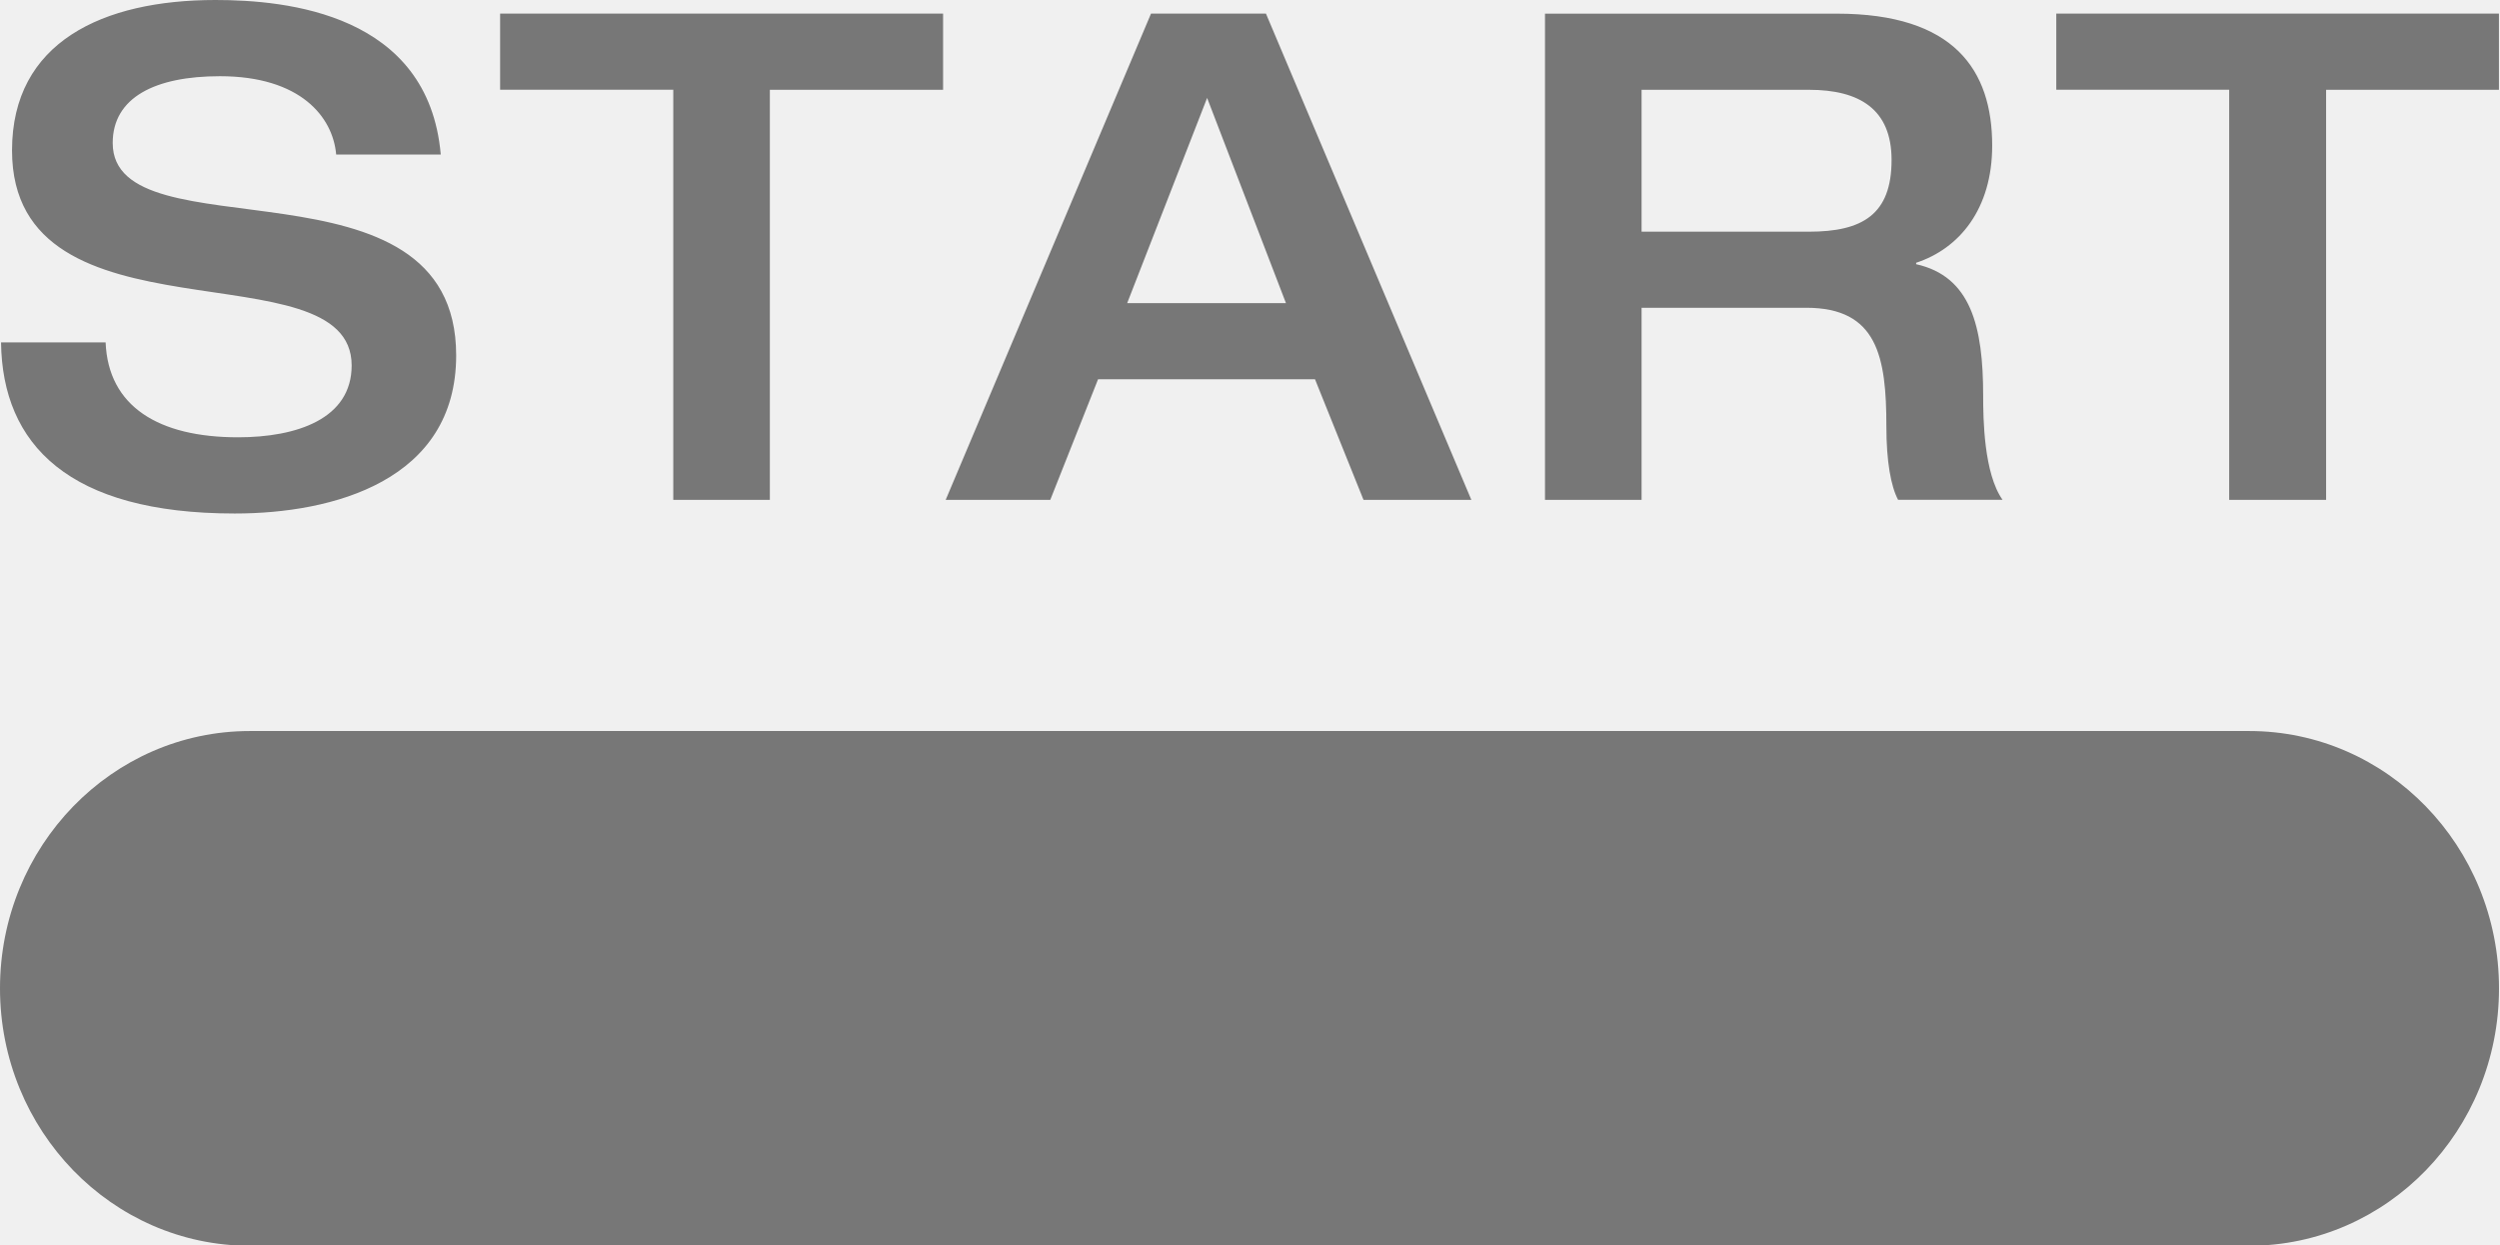
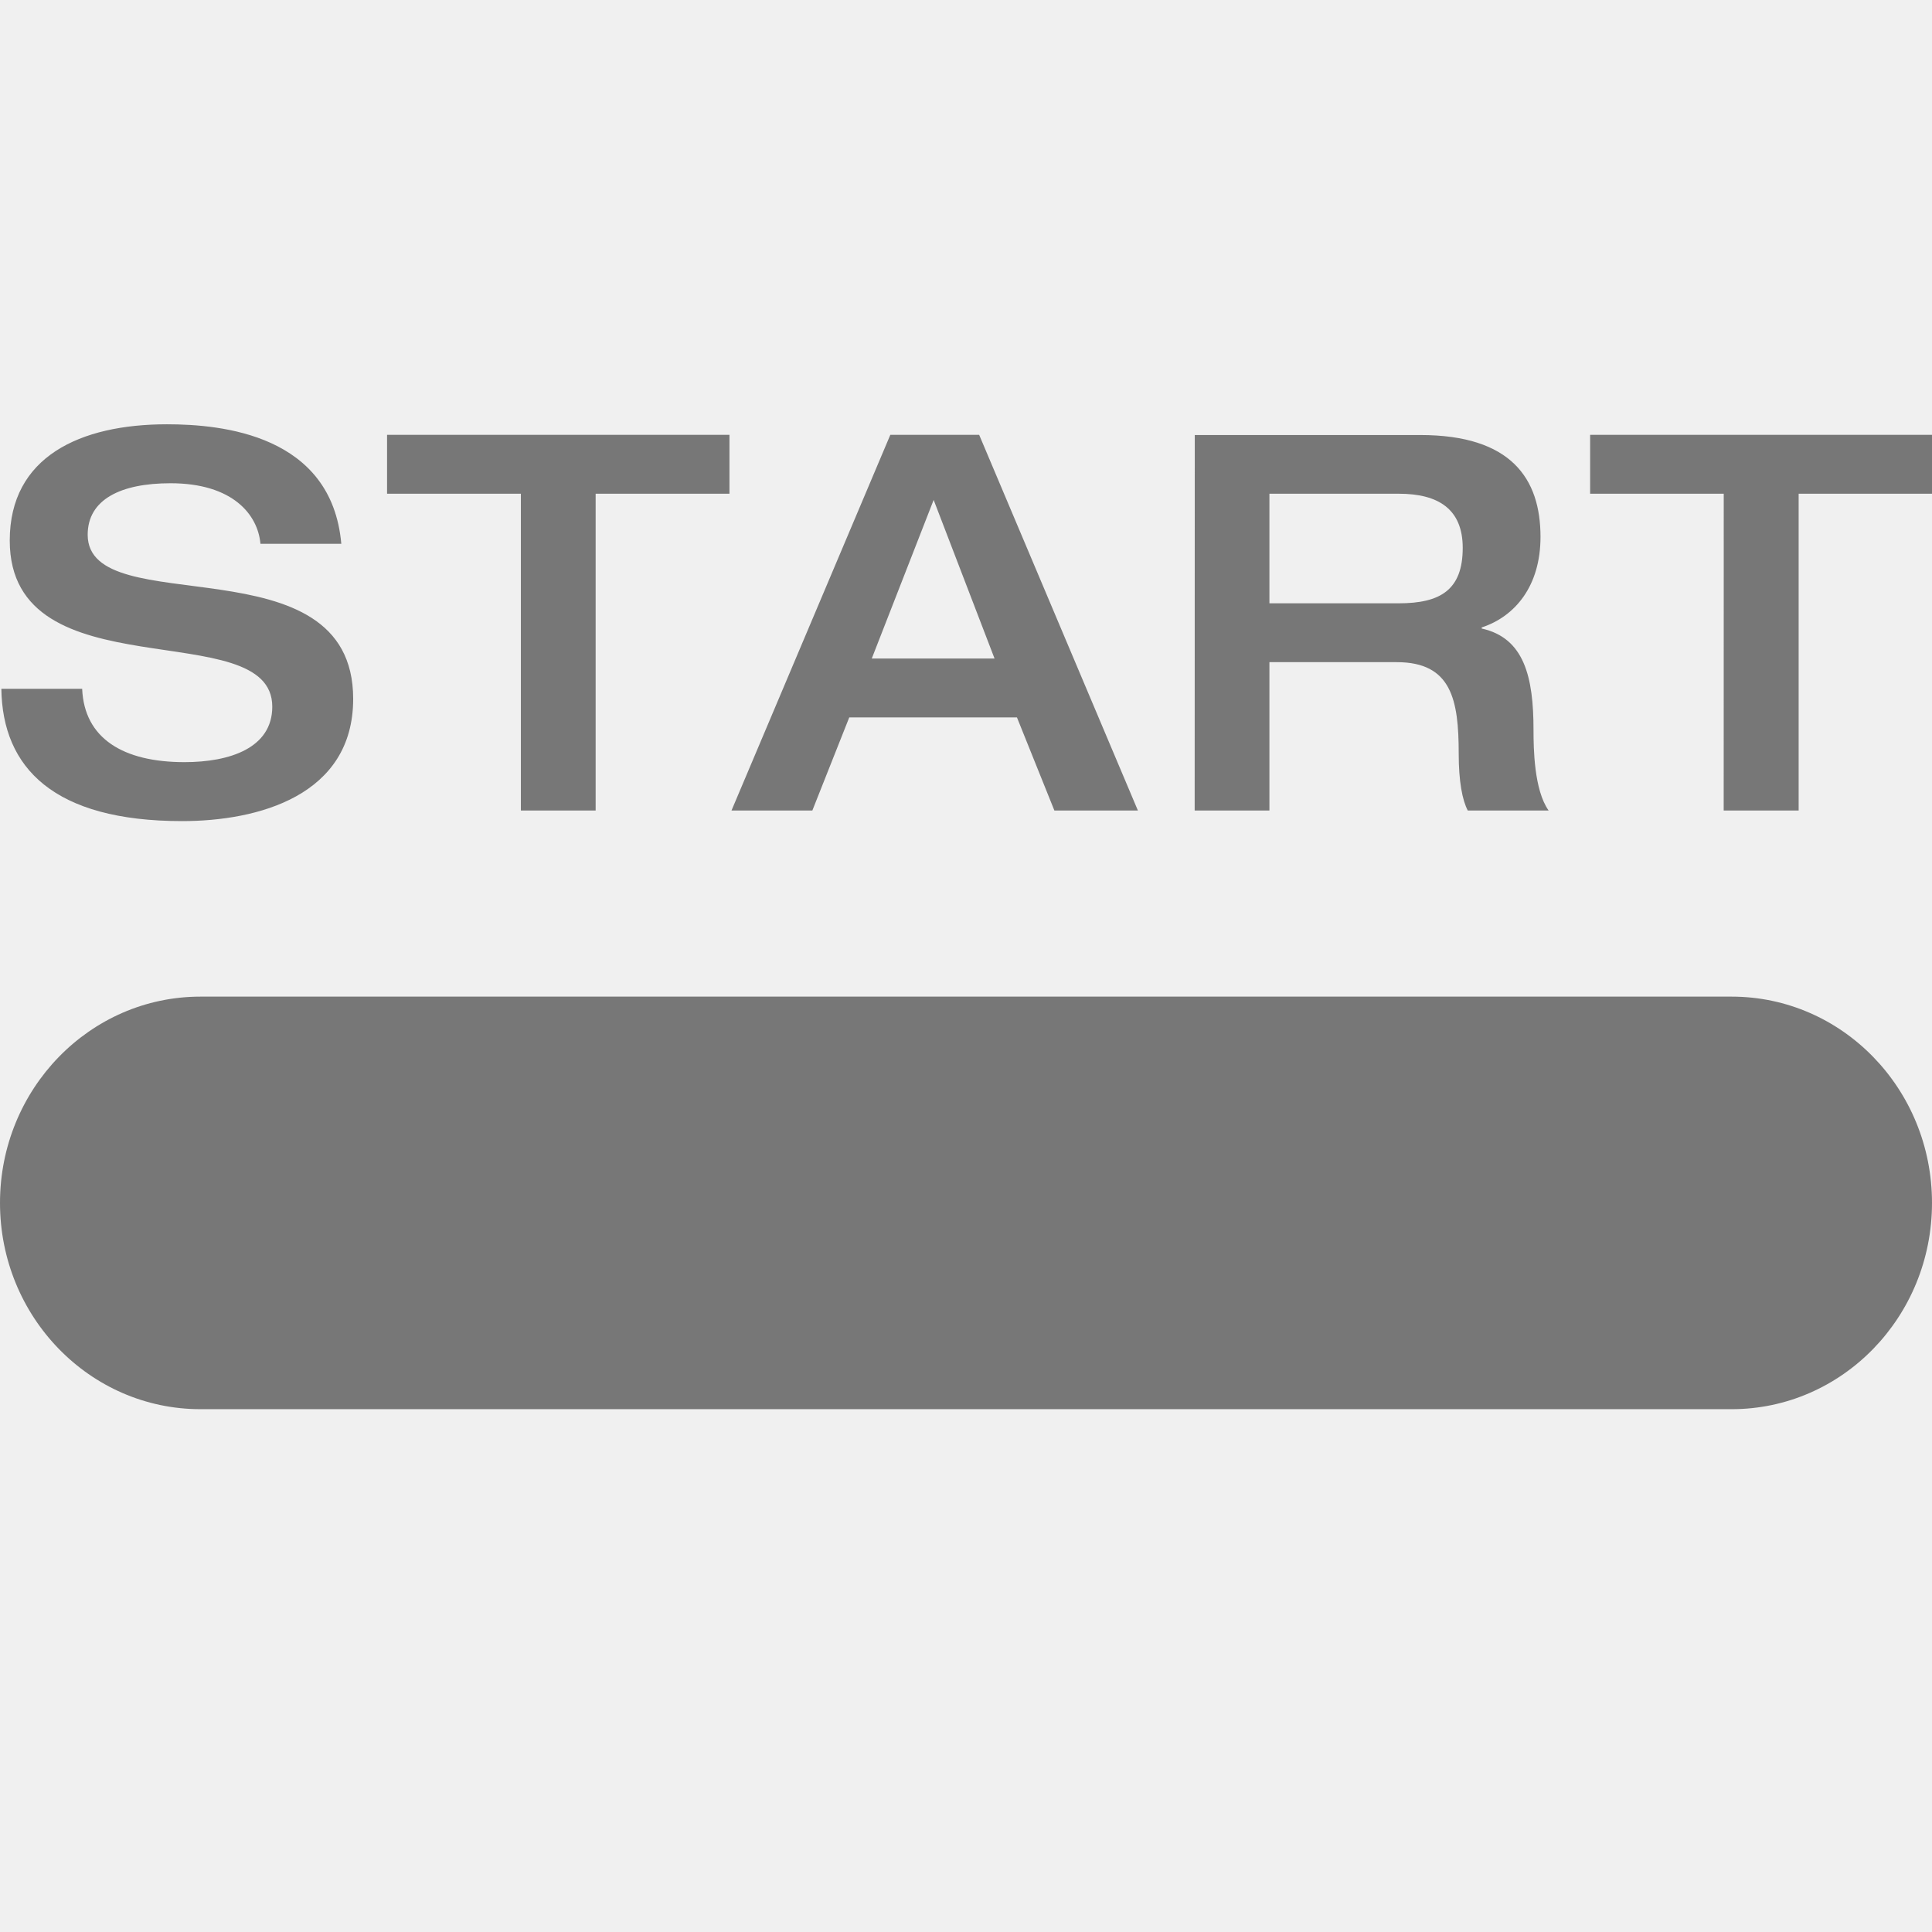
- <svg xmlns="http://www.w3.org/2000/svg" version="1.1" id="Ebene_1" x="0px" y="0px" width="38.446px" height="19.138px" viewBox="0 0 38.446 19.138" enable-background="new 0 0 38.446 19.138" xml:space="preserve">
+ <svg xmlns="http://www.w3.org/2000/svg" version="1.1" id="_x30_" x="0px" y="0px" width="37.061px" height="37.061px" viewBox="0 0 37.061 37.061" enable-background="new 0 0 37.061 37.061" xml:space="preserve">
+   <path fill="#777777" d="M33.065,15.548h1.438V9.471h2.563V8.341h-6.563v1.13h2.563L33.065,15.548L33.065,15.548z M24.351,11.573  V9.471h2.482c0.755,0,1.226,0.292,1.226,1.039c0,0.808-0.432,1.063-1.226,1.063H24.351z M22.917,15.548h1.434v-2.846h2.443  c1.053,0,1.188,0.727,1.188,1.755c0,0.527,0.068,0.89,0.174,1.091h1.551c-0.281-0.394-0.29-1.199-0.29-1.546  c0-1.018-0.179-1.765-0.994-1.945v-0.021c0.643-0.211,1.128-0.797,1.128-1.737c0-1.119-0.563-1.954-2.305-1.954h-4.327  L22.917,15.548L22.917,15.548z M14.032,15.548h1.551l0.708-1.786h3.217l0.718,1.786h1.602l-3.045-7.207h-1.704L14.032,15.548z   M16.723,12.632l1.187-3.042l1.168,3.042H16.723z M9.992,15.548h1.434V9.471h2.567V8.341H7.425v1.13h2.567V15.548z M0.187,10.368  c0,2.956,5.036,1.401,5.036,3.188c0,0.792-0.813,1.064-1.684,1.064c-1.178,0-1.923-0.456-1.963-1.407H0.026  c0.02,1.516,1.005,2.538,3.468,2.538c1.455,0,3.281-0.486,3.281-2.345c0-3.079-5.093-1.454-5.093-3.148  c0-0.676,0.632-0.988,1.589-0.988c1.196,0,1.676,0.604,1.725,1.161h1.551C6.363,8.338,4.257,8.139,3.202,8.139  C1.536,8.139,0.187,8.762,0.187,10.368" />
  <g>
    <g>
-       <path fill="#777777" d="M34.602,11.242H3.845C1.722,11.242,0,13.014,0,15.199s1.722,3.959,3.845,3.959h30.757    c2.123,0,3.844-1.773,3.844-3.959S36.725,11.242,34.602,11.242z" />
+       <path fill="#777777" d="M33.217,19.118H3.845C1.722,19.118,0,20.89,0,23.075c0,2.186,1.722,3.957,3.845,3.957h29.372    c2.123,0,3.844-1.771,3.844-3.957C37.061,20.889,35.34,19.118,33.217,19.118z" />
    </g>
  </g>
-   <path fill="#777777" d="M34.296,7.687h1.49V1.381h2.659V0.209h-6.81v1.171h2.66V7.687z M25.255,3.562V1.381h2.575  c0.783,0,1.271,0.303,1.271,1.079c0,0.838-0.447,1.103-1.271,1.103H25.255z M23.769,7.687h1.486V4.733h2.534  c1.094,0,1.232,0.754,1.232,1.822c0,0.545,0.07,0.922,0.18,1.131h1.607C30.52,7.278,30.51,6.441,30.51,6.083  c0-1.057-0.186-1.832-1.031-2.02V4.041c0.666-0.219,1.17-0.828,1.17-1.802c0-1.162-0.584-2.029-2.391-2.029h-4.489V7.687z   M14.549,7.687h1.609l0.735-1.854h3.338l0.746,1.854h1.659l-3.16-7.478h-1.768L14.549,7.687z M17.341,4.662l1.23-3.156l1.213,3.156  H17.341z M10.357,7.687h1.487V1.381h2.665V0.209H7.694v1.171h2.664V7.687z M0.185,2.313c0,3.066,5.225,1.453,5.225,3.307  c0,0.822-0.844,1.105-1.749,1.105c-1.22,0-1.996-0.473-2.036-1.459H0.016c0.02,1.572,1.043,2.631,3.596,2.631  c1.51,0,3.406-0.504,3.406-2.432c0-3.193-5.284-1.508-5.284-3.266c0-0.702,0.656-1.027,1.649-1.027c1.241,0,1.739,0.628,1.789,1.205  h1.609C6.591,0.207,4.406,0,3.314,0C1.584,0,0.185,0.646,0.185,2.313" />
+   <g opacity="0">
+     <path fill="#FFFFFF" d="M36.961,0.1v36.861H0.1V0.1H36.961 M37.061,0H0V37.06h37.061V0L37.061,0z" />
+   </g>
</svg>
